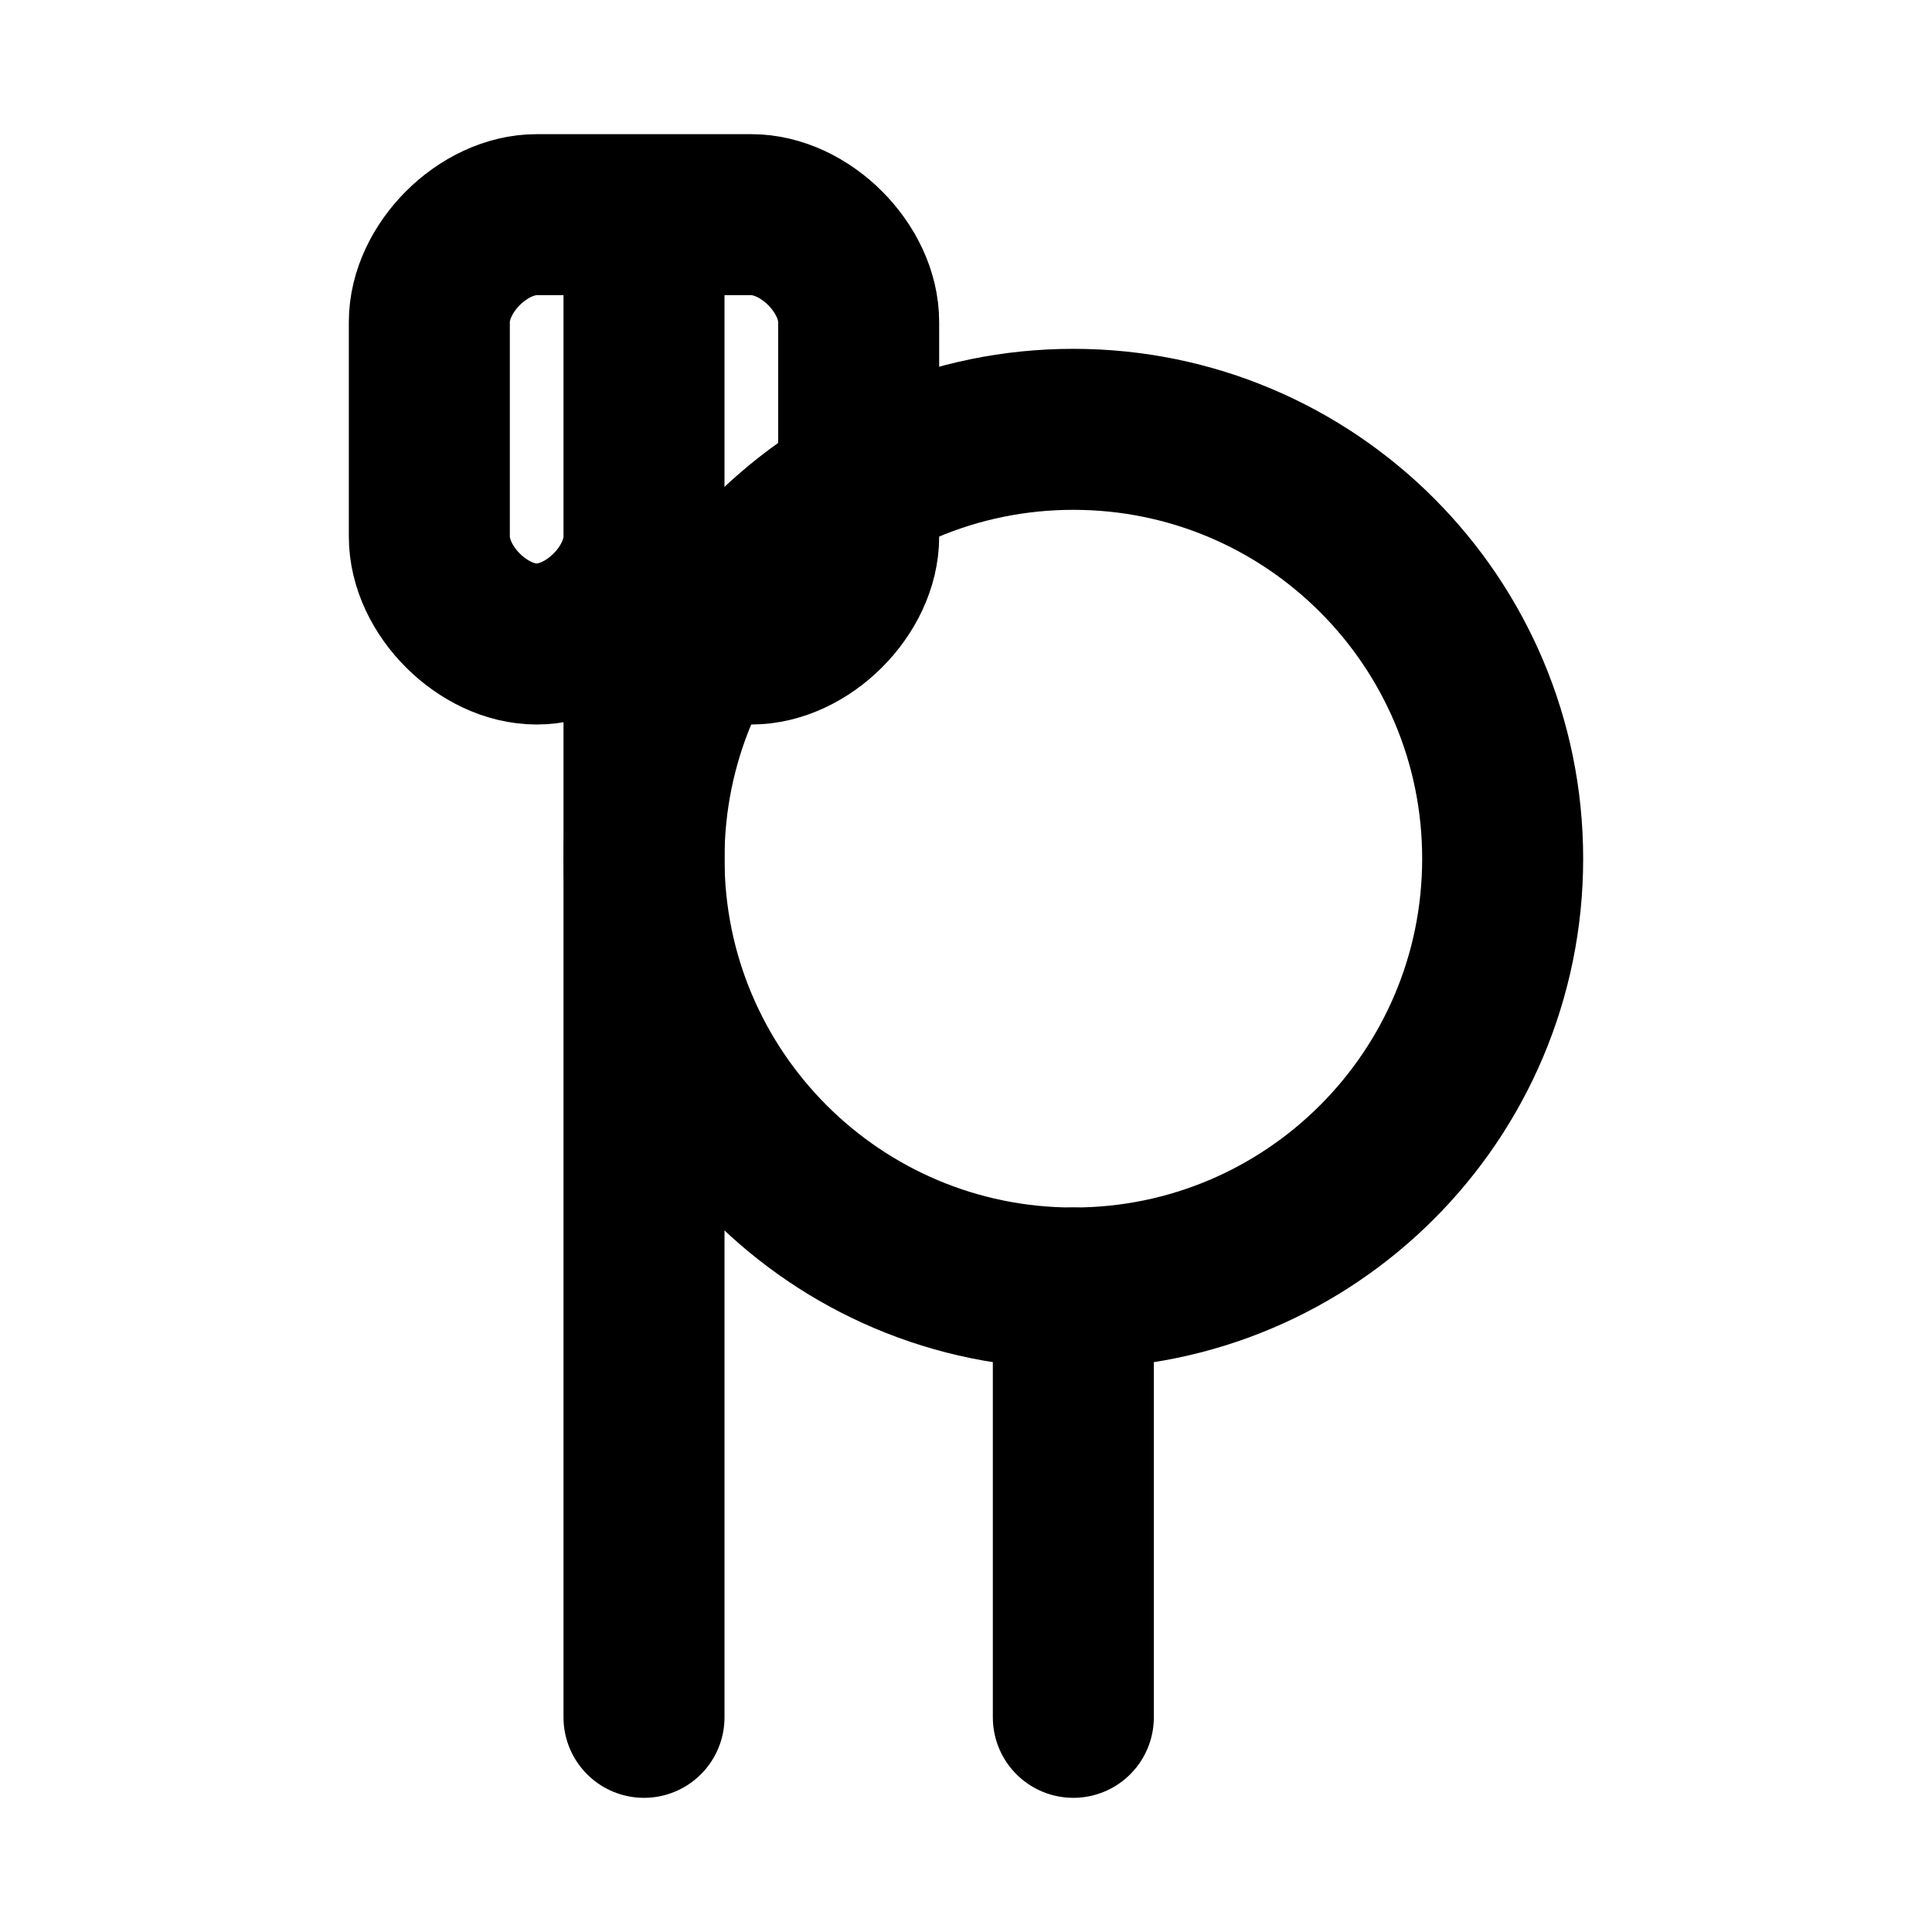
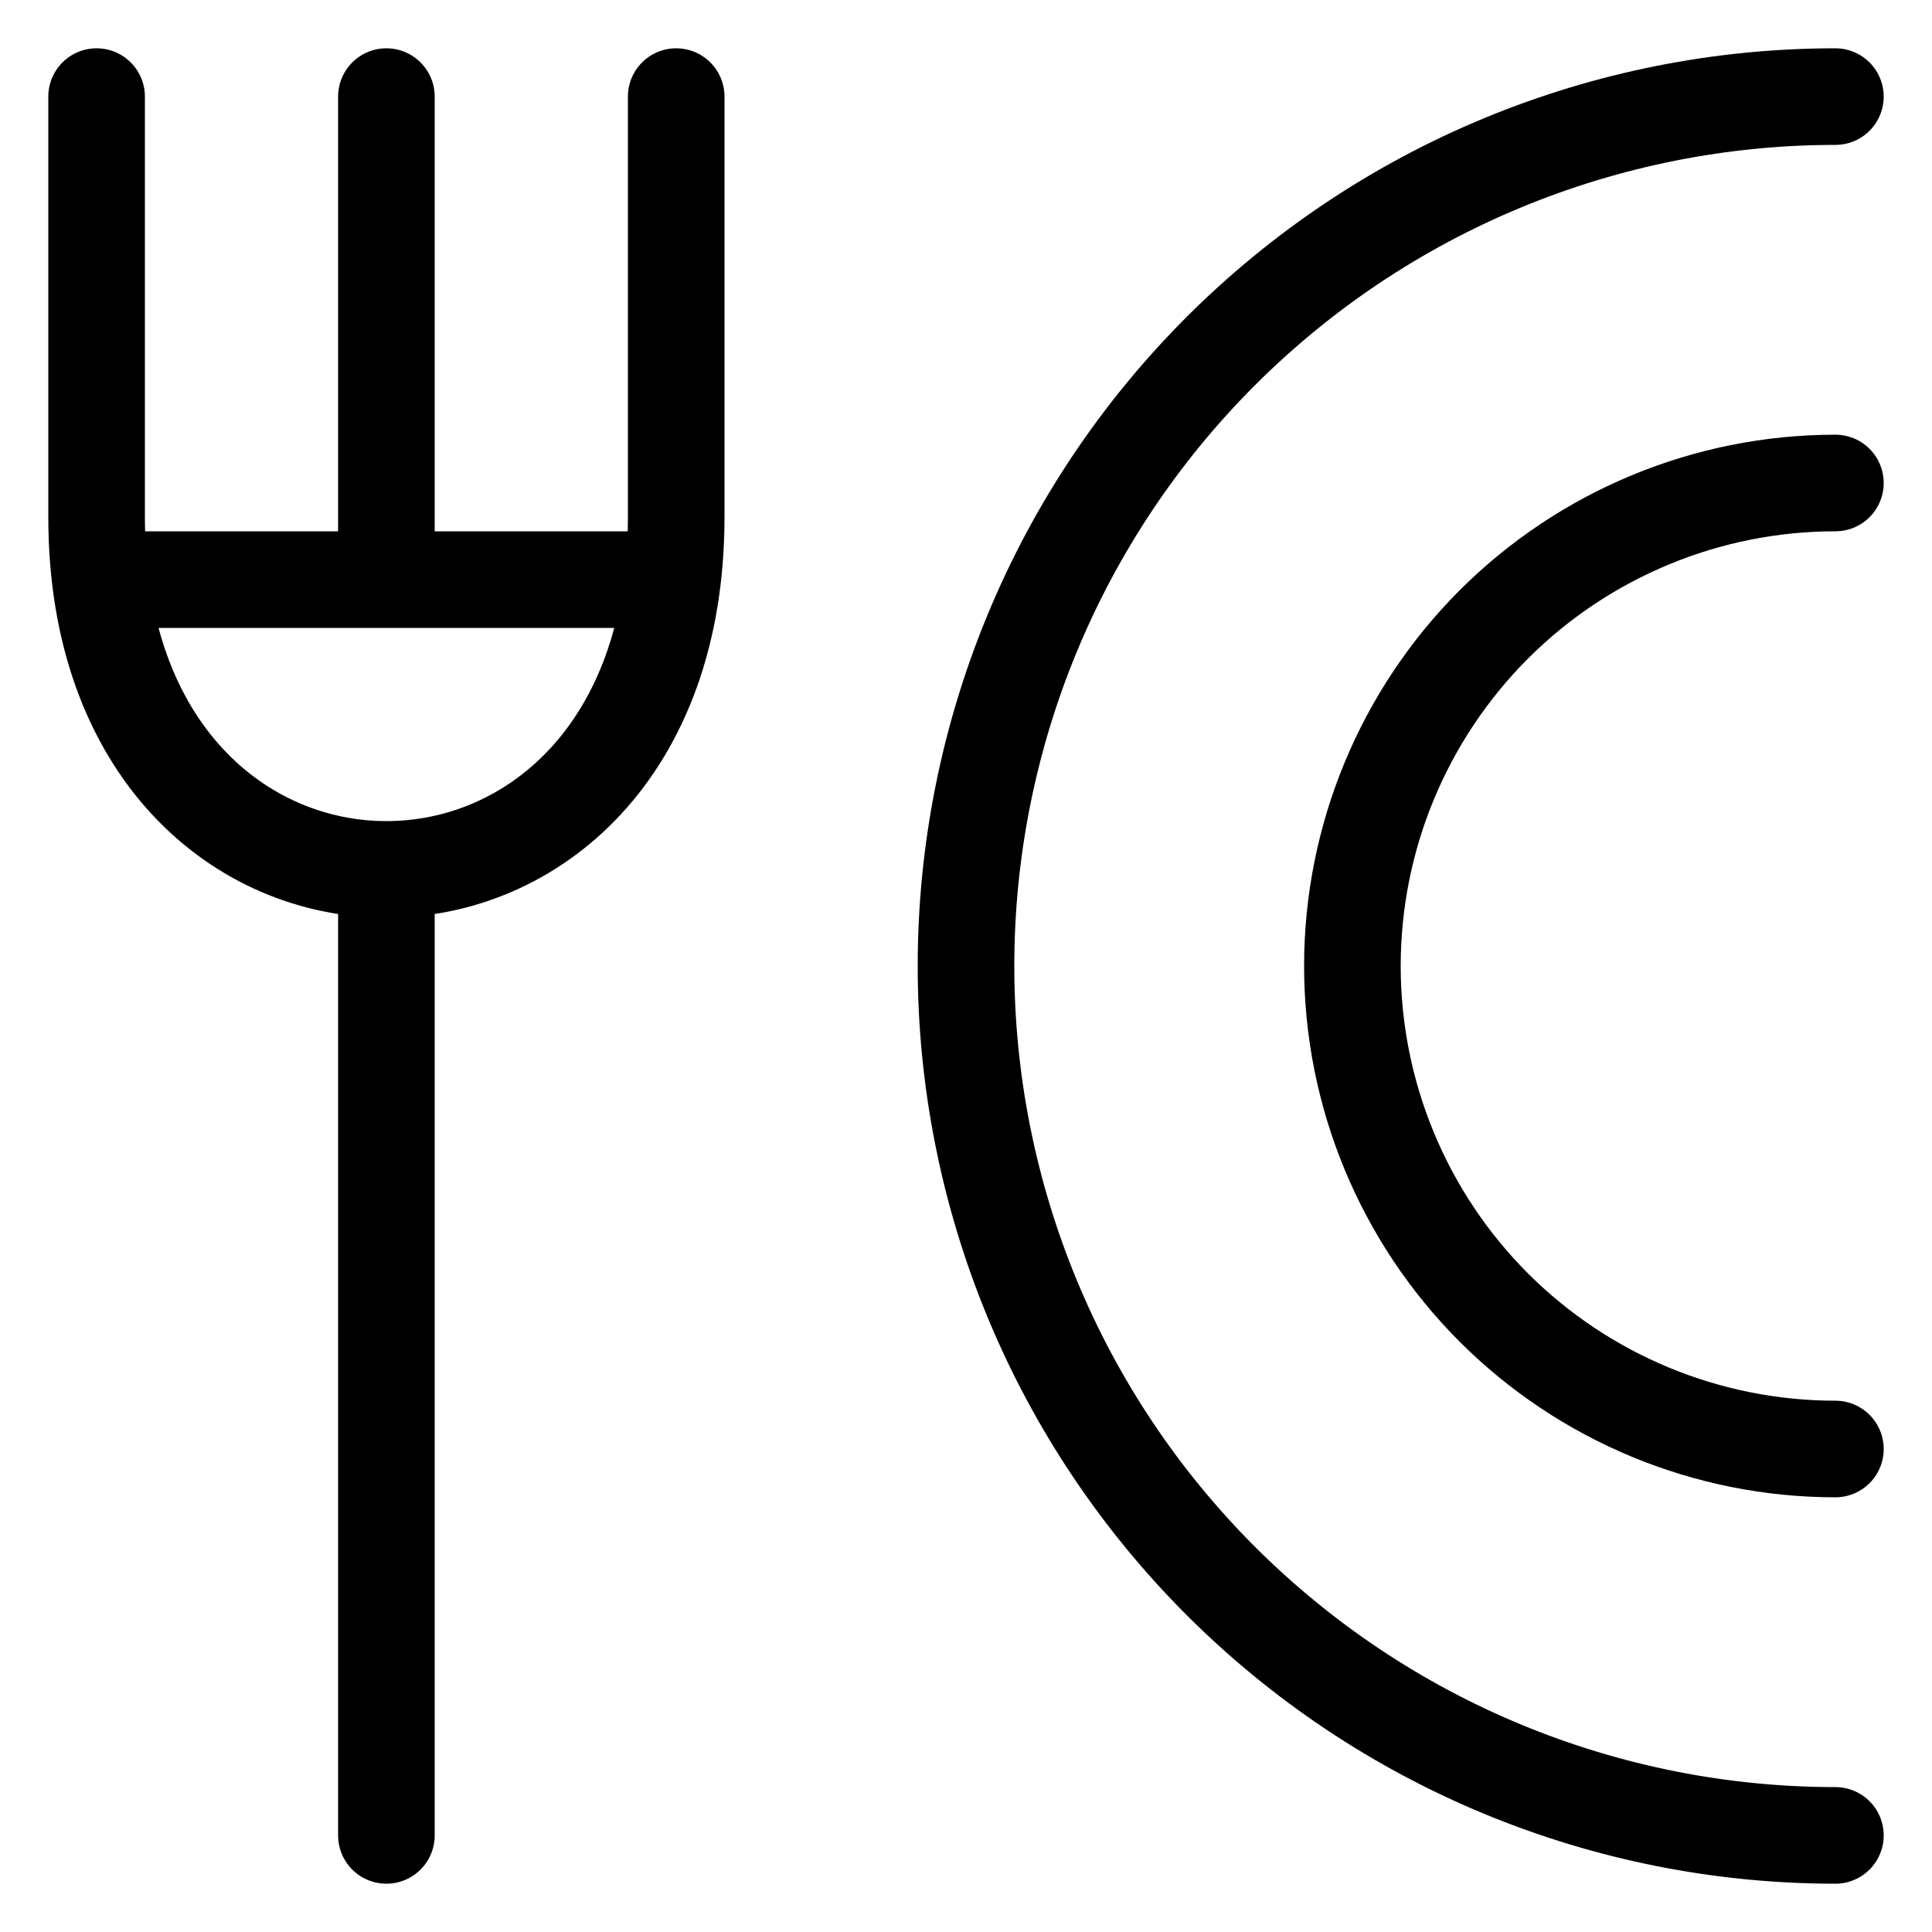
- <svg xmlns="http://www.w3.org/2000/svg" width="18" height="18" viewBox="0 0 18 18" fill="none">
-   <path d="M6 2V16M6 2C6 2 6.5 2 7 2C7.5 2 8 2.5 8 3V5C8 5.5 7.5 6 7 6C6.5 6 6 5.5 6 5V2ZM6 2C6 2 5.5 2 5 2C4.5 2 4 2.5 4 3V5C4 5.5 4.5 6 5 6C5.5 6 6 5.5 6 5V2Z" stroke="black" stroke-width="1.5" stroke-linecap="round" stroke-linejoin="round" />
-   <path d="M14 8C14 10.209 12.209 12 10 12C7.791 12 6 10.209 6 8C6 5.791 7.791 4 10 4C12.209 4 14 5.791 14 8Z" stroke="black" stroke-width="1.5" stroke-linecap="round" stroke-linejoin="round" />
-   <path d="M10 12V16" stroke="black" stroke-width="1.5" stroke-linecap="round" stroke-linejoin="round" />
+ <svg xmlns="http://www.w3.org/2000/svg" width="20" height="20" viewBox="0 0 20 20" fill="none">
+   <path d="M19 15C17.674 15 16.402 14.473 15.464 13.536C14.527 12.598 14 11.326 14 10C14 8.674 14.527 7.402 15.464 6.464C16.402 5.527 17.674 5 19 5" stroke="black" stroke-linecap="round" stroke-linejoin="round" />
+   <path d="M19 19C17.818 19 16.648 18.767 15.556 18.315C14.464 17.863 13.472 17.2 12.636 16.364C11.8 15.528 11.137 14.536 10.685 13.444C10.233 12.352 10 11.182 10 10C10 8.818 10.233 7.648 10.685 6.556C11.137 5.464 11.8 4.472 12.636 3.636C13.472 2.8 14.464 2.137 15.556 1.685C16.648 1.233 17.818 1 19 1M4 1V6M4 19V9M1.5 6H6.5M7 1V5.352C7 10.216 1 10.216 1 5.352V1" stroke="black" stroke-linecap="round" stroke-linejoin="round" />
</svg>
